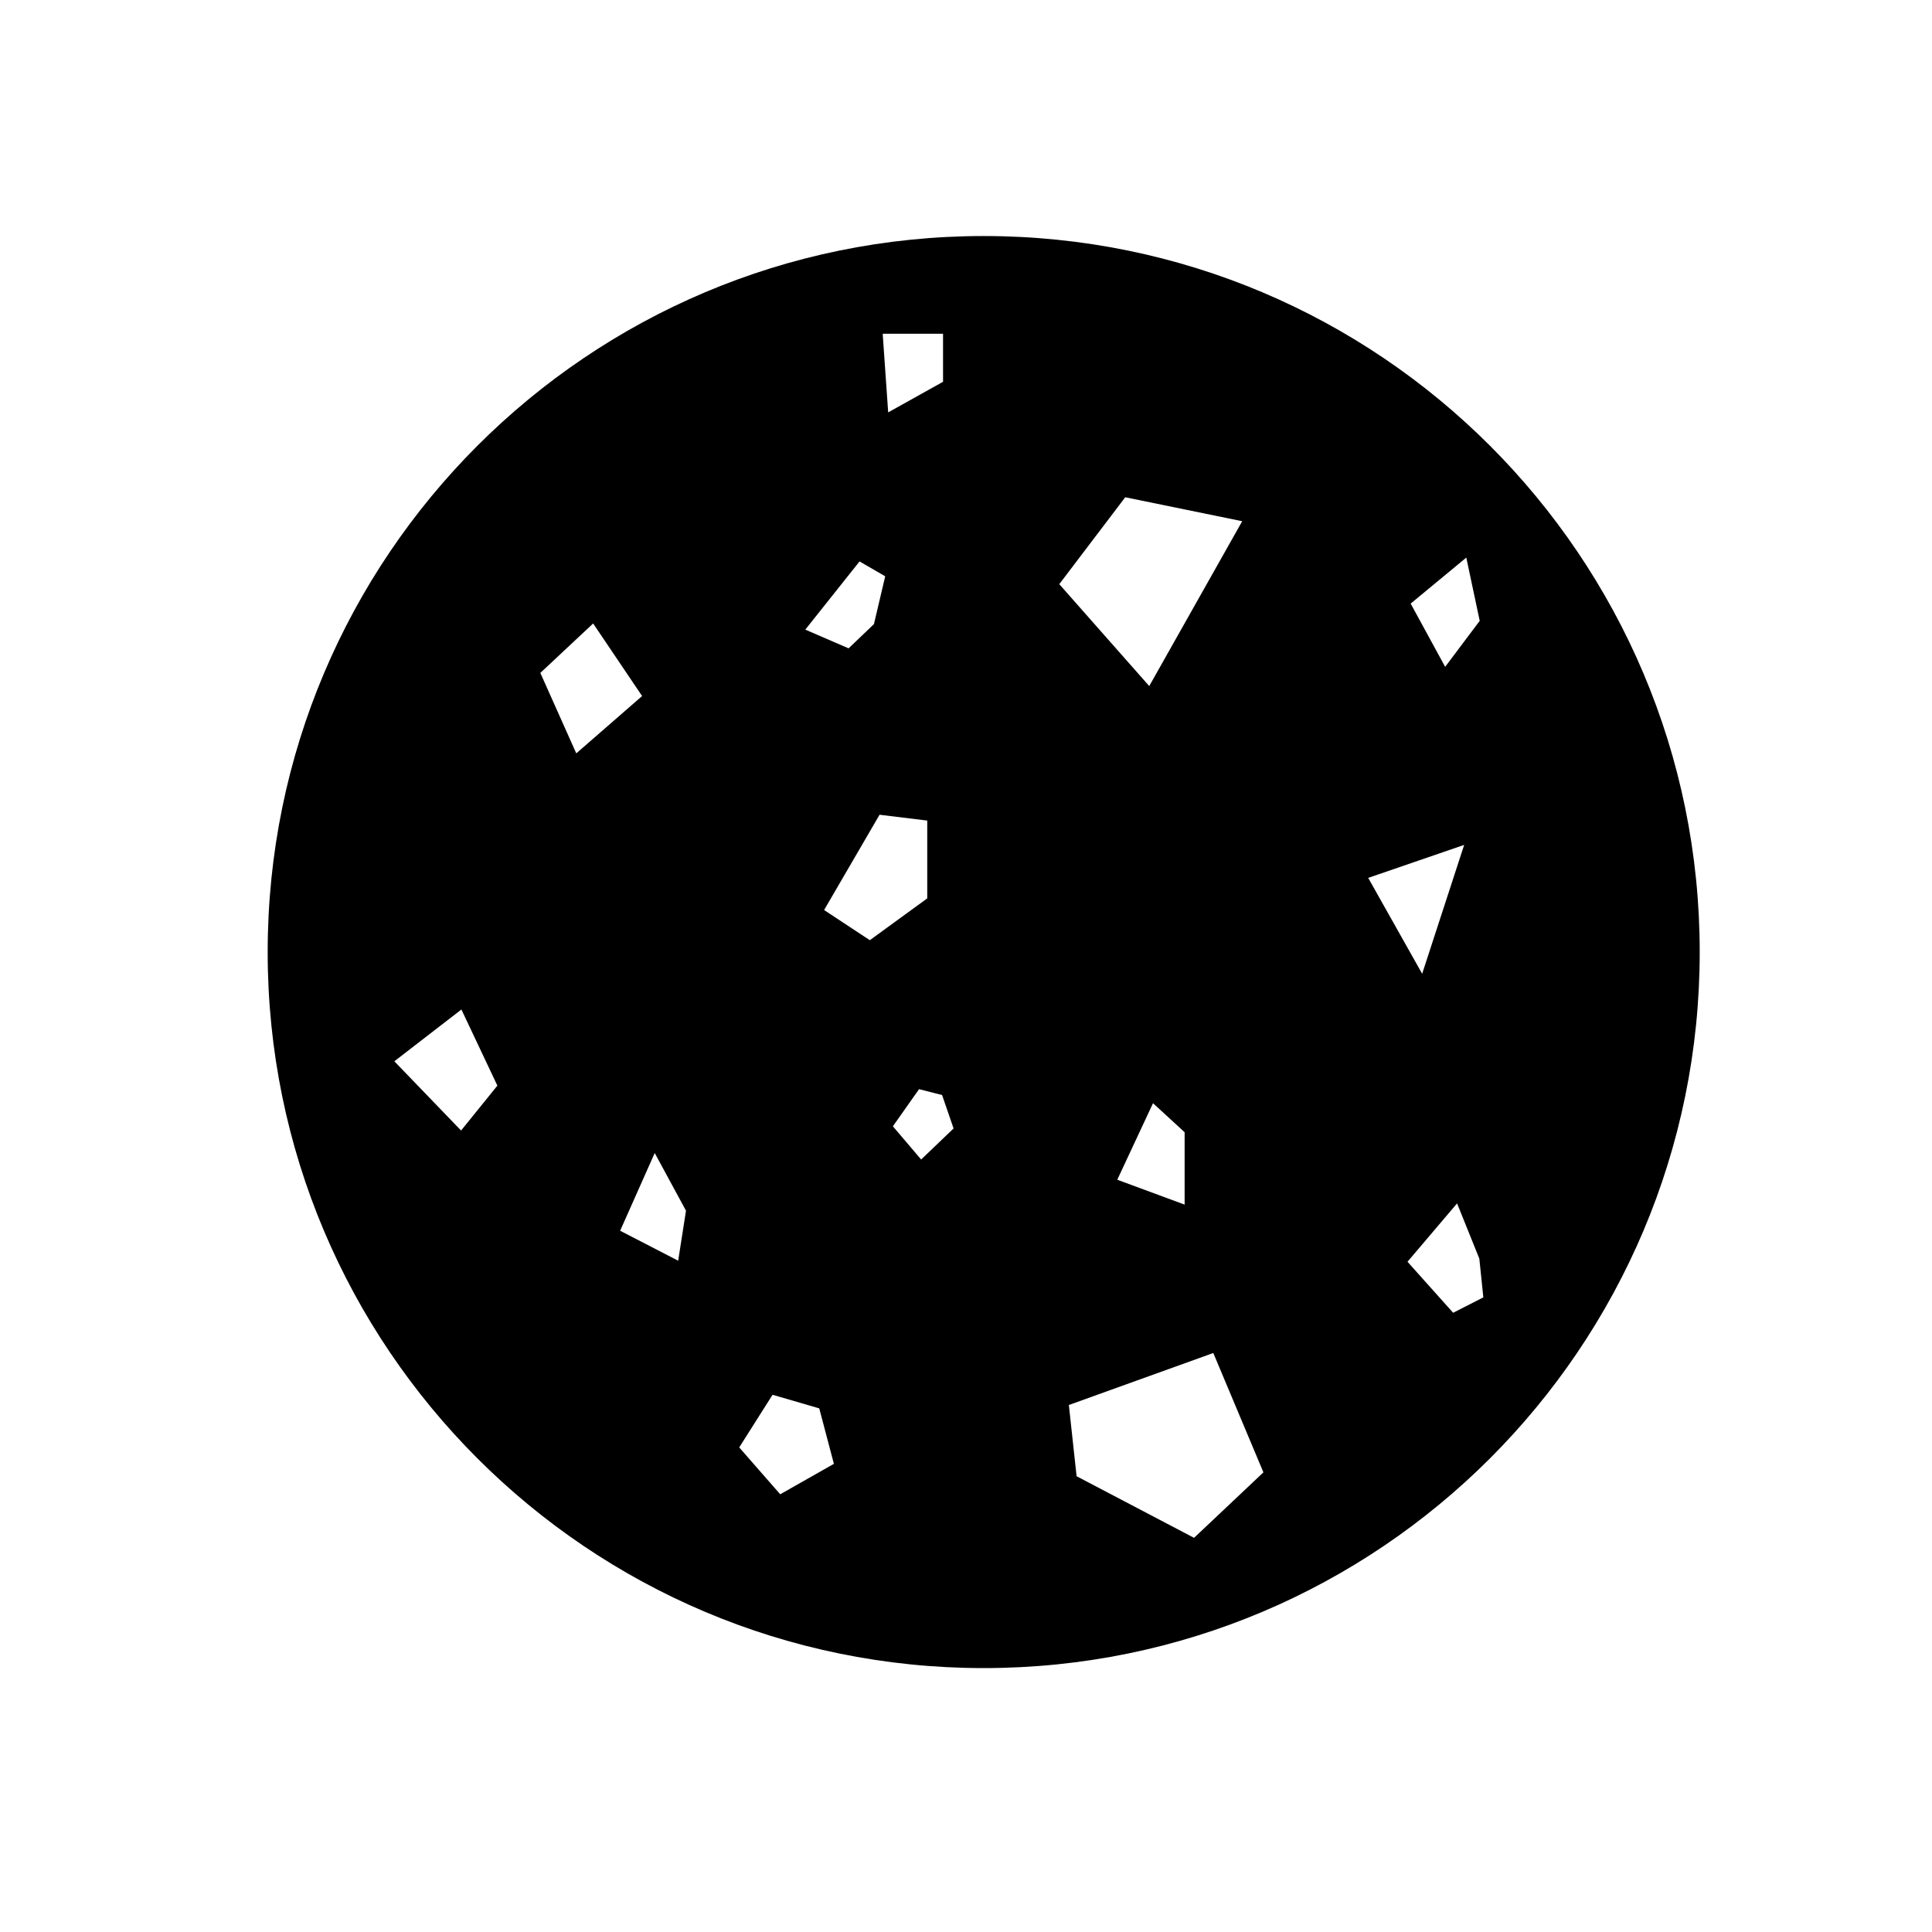
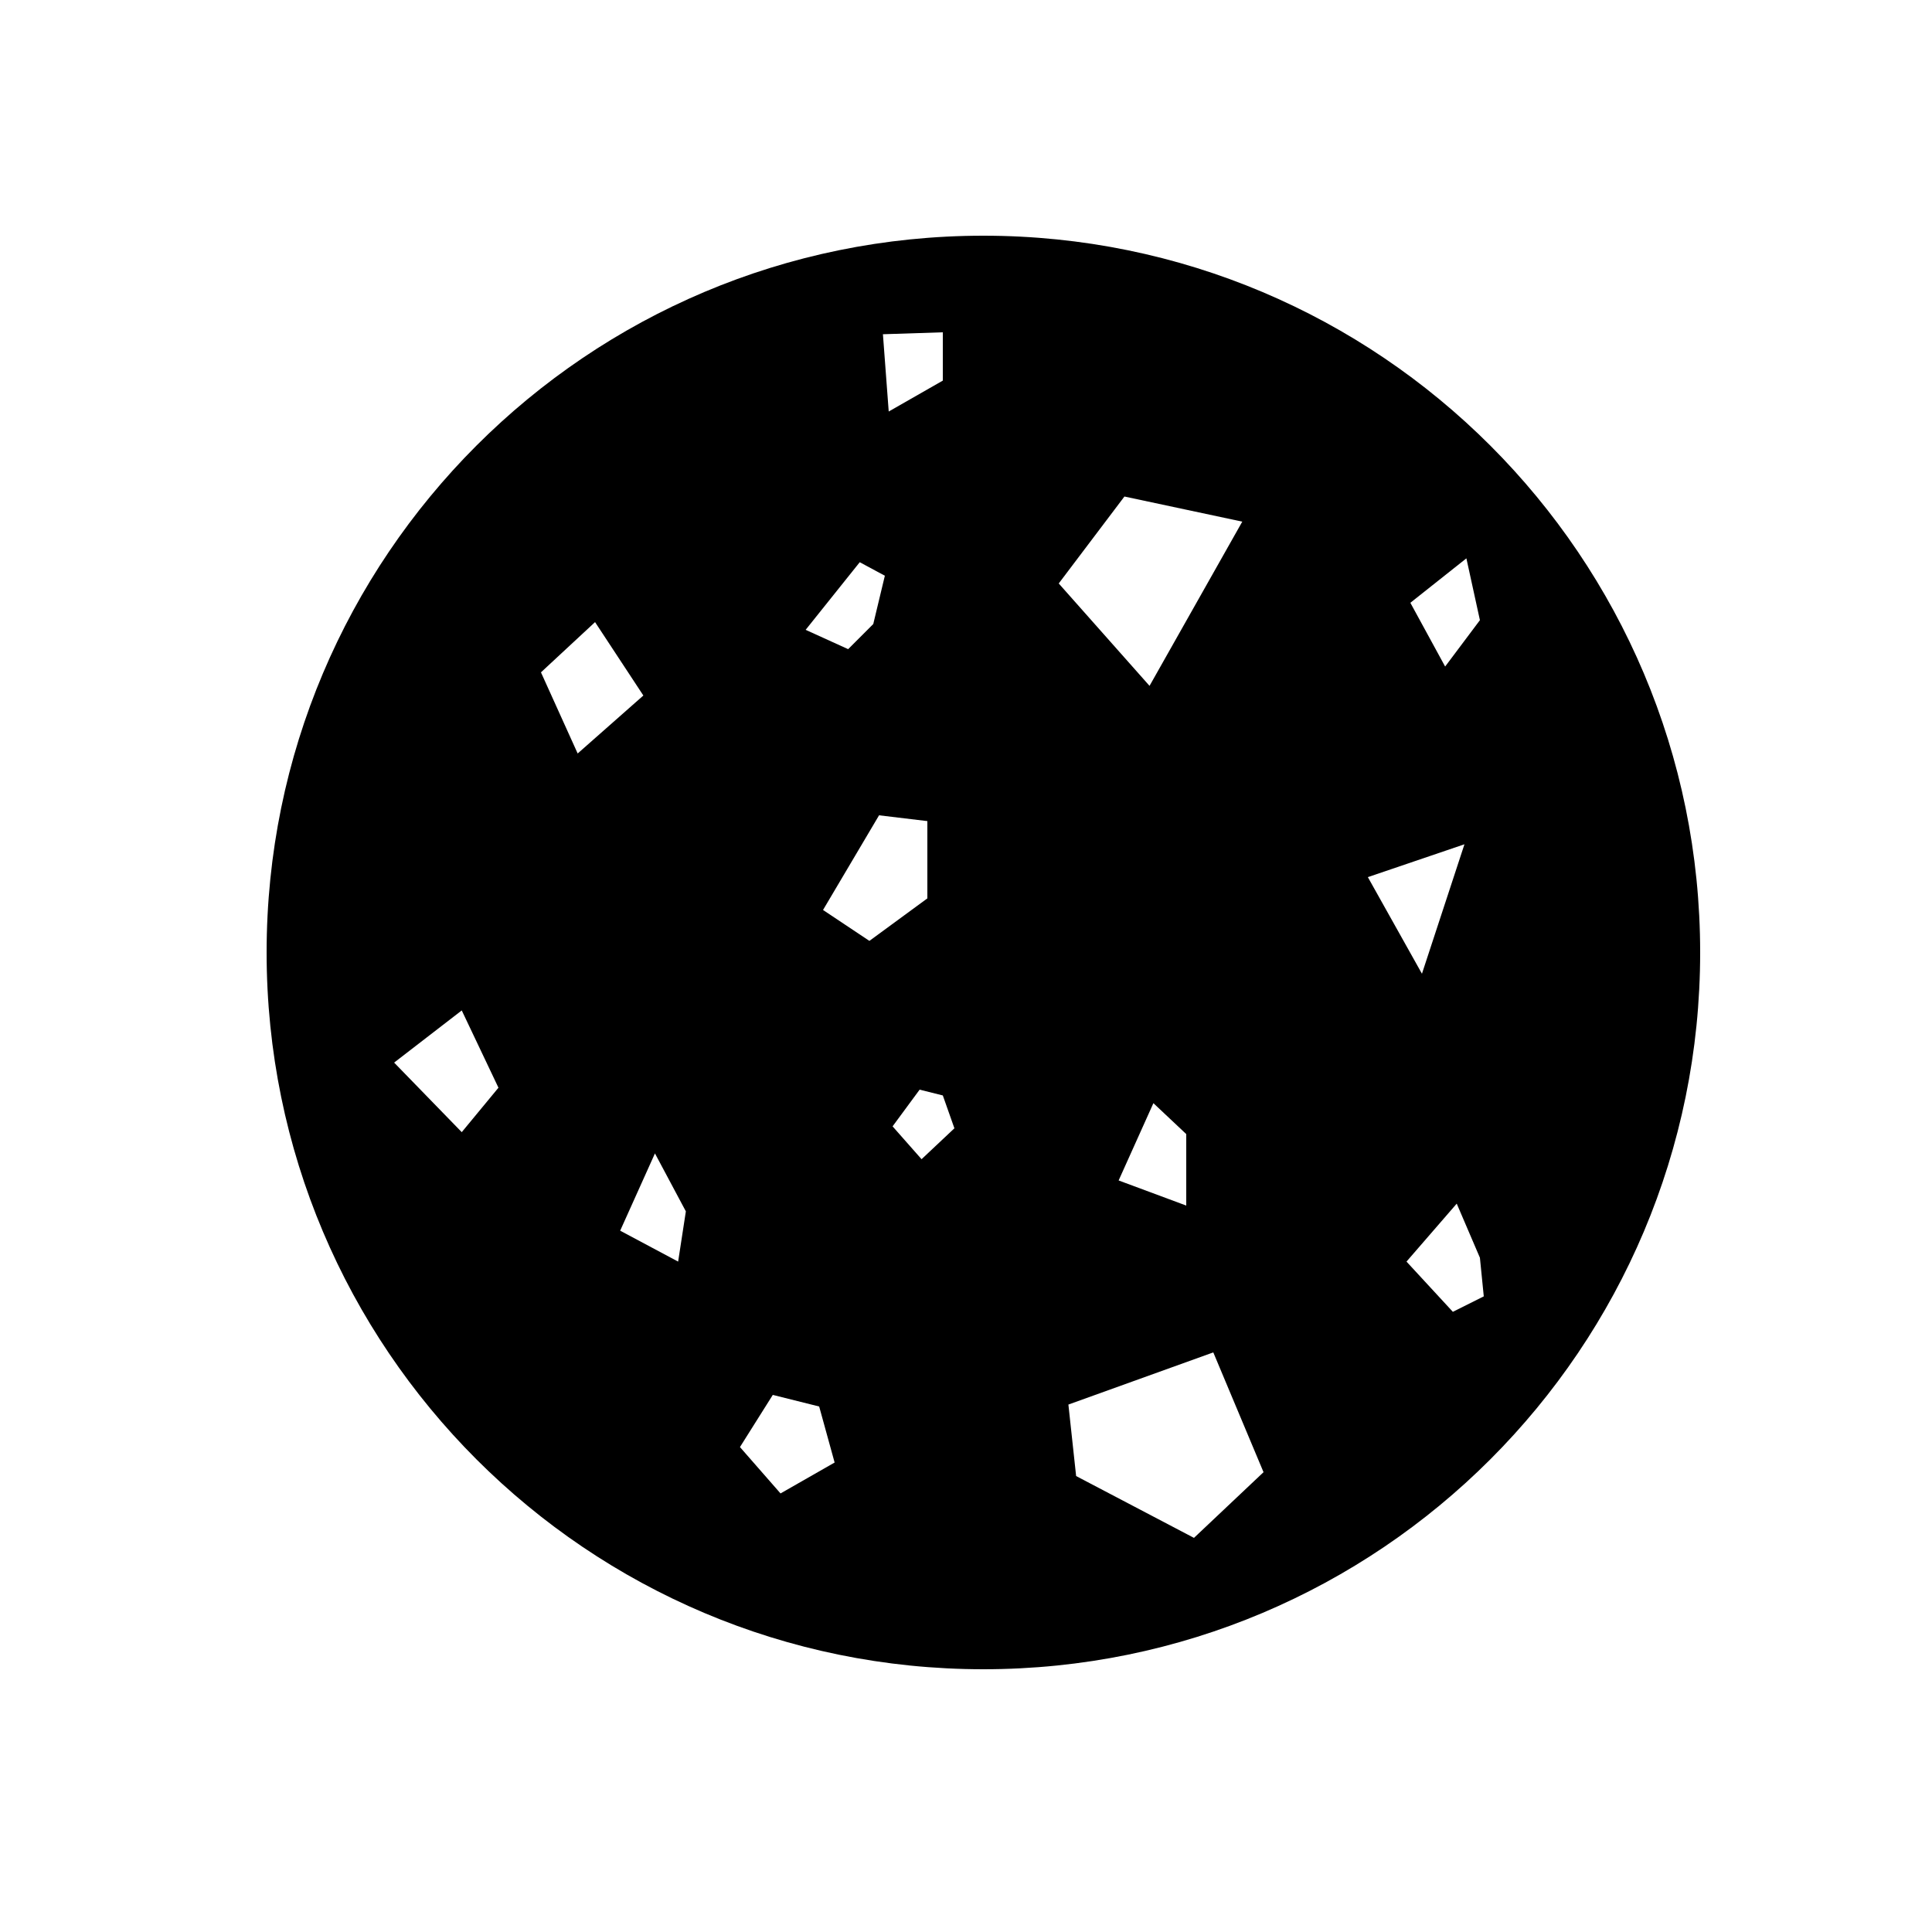
- <svg xmlns="http://www.w3.org/2000/svg" version="1.1" x="0px" y="0px" viewBox="0 0 100 100" enable-background="new 0 0 100 100" xml:space="preserve">
-   <path d="M87.977,49.279c0,20.469-16.592,37.061-37.061,37.061c-20.468,0-37.061-16.592-37.061-37.061  c0-20.469,16.593-37.062,37.061-37.062C71.385,12.216,87.977,28.81,87.977,49.279L87.977,49.279z M27.968,34.83l1.86,4.164  l3.407-2.967l-2.534-3.756L27.968,34.83z M58.242,25.738l-3.414,4.498l4.656,5.275l4.812-8.533L58.242,25.738z M75.785,43.732  l-4.967,1.707l2.793,4.963L75.785,43.732 M59.68,57.102l-1.85,3.961l3.486,1.287v-3.746L59.68,57.102 M45.526,42.171l-2.871,4.932  l2.367,1.561l2.972-2.164v-4.027L45.526,42.171 M23.882,52.252l-3.471,2.68l3.454,3.584l1.879-2.324L23.882,52.252 M33.888,59.68  l-1.79,4.023l3.004,1.551l0.405-2.588L33.888,59.68 M44.49,29.06l-2.808,3.529l2.241,0.969l1.312-1.254l0.583-2.475L44.49,29.06   M75.418,62.287l-2.566,3.021l2.363,2.641l1.562-0.797l-0.207-2.004L75.418,62.287 M45.693,17.343l0.279,4.002l2.84-1.584v-2.486  h-3.119V17.343z M47.57,56.375l-1.354,1.922l1.462,1.719l1.679-1.607l-0.595-1.73L47.57,56.375 M39.988,72.193l-1.726,2.725  l2.122,2.426l2.778-1.576l-0.758-2.871L39.988,72.193 M75.895,28.861l-2.879,2.381l1.785,3.273l1.789-2.381L75.895,28.861   M55.324,72.723l0.4,3.686l6.08,3.189l3.59-3.389l-2.594-6.178L55.324,72.723" />
+ <svg xmlns="http://www.w3.org/2000/svg" version="1.1" id="Layer_1" x="0px" y="0px" viewBox="0 0 100 100" style="enable-background:new 0 0 100 100;" xml:space="preserve">
+   <path d="M88,49.3c0,20.5-16.6,37.1-37.1,37.1c-20.5,0-37.1-16.6-37.1-37.1s16.6-37.1,37.1-37.1C71.4,12.2,88,28.8,88,49.3L88,49.3z   M28,34.8l1.9,4.2l3.4-3l-2.5-3.8L28,34.8z M58.2,25.7l-3.4,4.5l4.7,5.3l4.8-8.5L58.2,25.7z M75.8,43.7l-5,1.7l2.8,5L75.8,43.7   M59.7,57.1l-1.8,4l3.5,1.3v-3.7L59.7,57.1 M45.5,42.2l-2.9,4.9l2.4,1.6l3-2.2v-4L45.5,42.2 M23.9,52.3l-3.5,2.7l3.5,3.6l1.9-2.3  L23.9,52.3 M33.9,59.7l-1.8,4l3,1.6l0.4-2.6L33.9,59.7 M44.5,29.1l-2.8,3.5l2.2,1l1.3-1.3l0.6-2.5L44.5,29.1 M75.4,62.3l-2.6,3  l2.4,2.6l1.6-0.8l-0.2-2L75.4,62.3 M45.7,17.3l0.3,4l2.8-1.6v-2.5L45.7,17.3L45.7,17.3z M47.6,56.4l-1.4,1.9l1.5,1.7l1.7-1.6  l-0.6-1.7L47.6,56.4 M40,72.2l-1.7,2.7l2.1,2.4l2.8-1.6l-0.8-2.9L40,72.2 M75.9,28.9L73,31.2l1.8,3.3l1.8-2.4L75.9,28.9 M55.3,72.7  l0.4,3.7l6.1,3.2l3.6-3.4L62.8,70L55.3,72.7" />
</svg>
